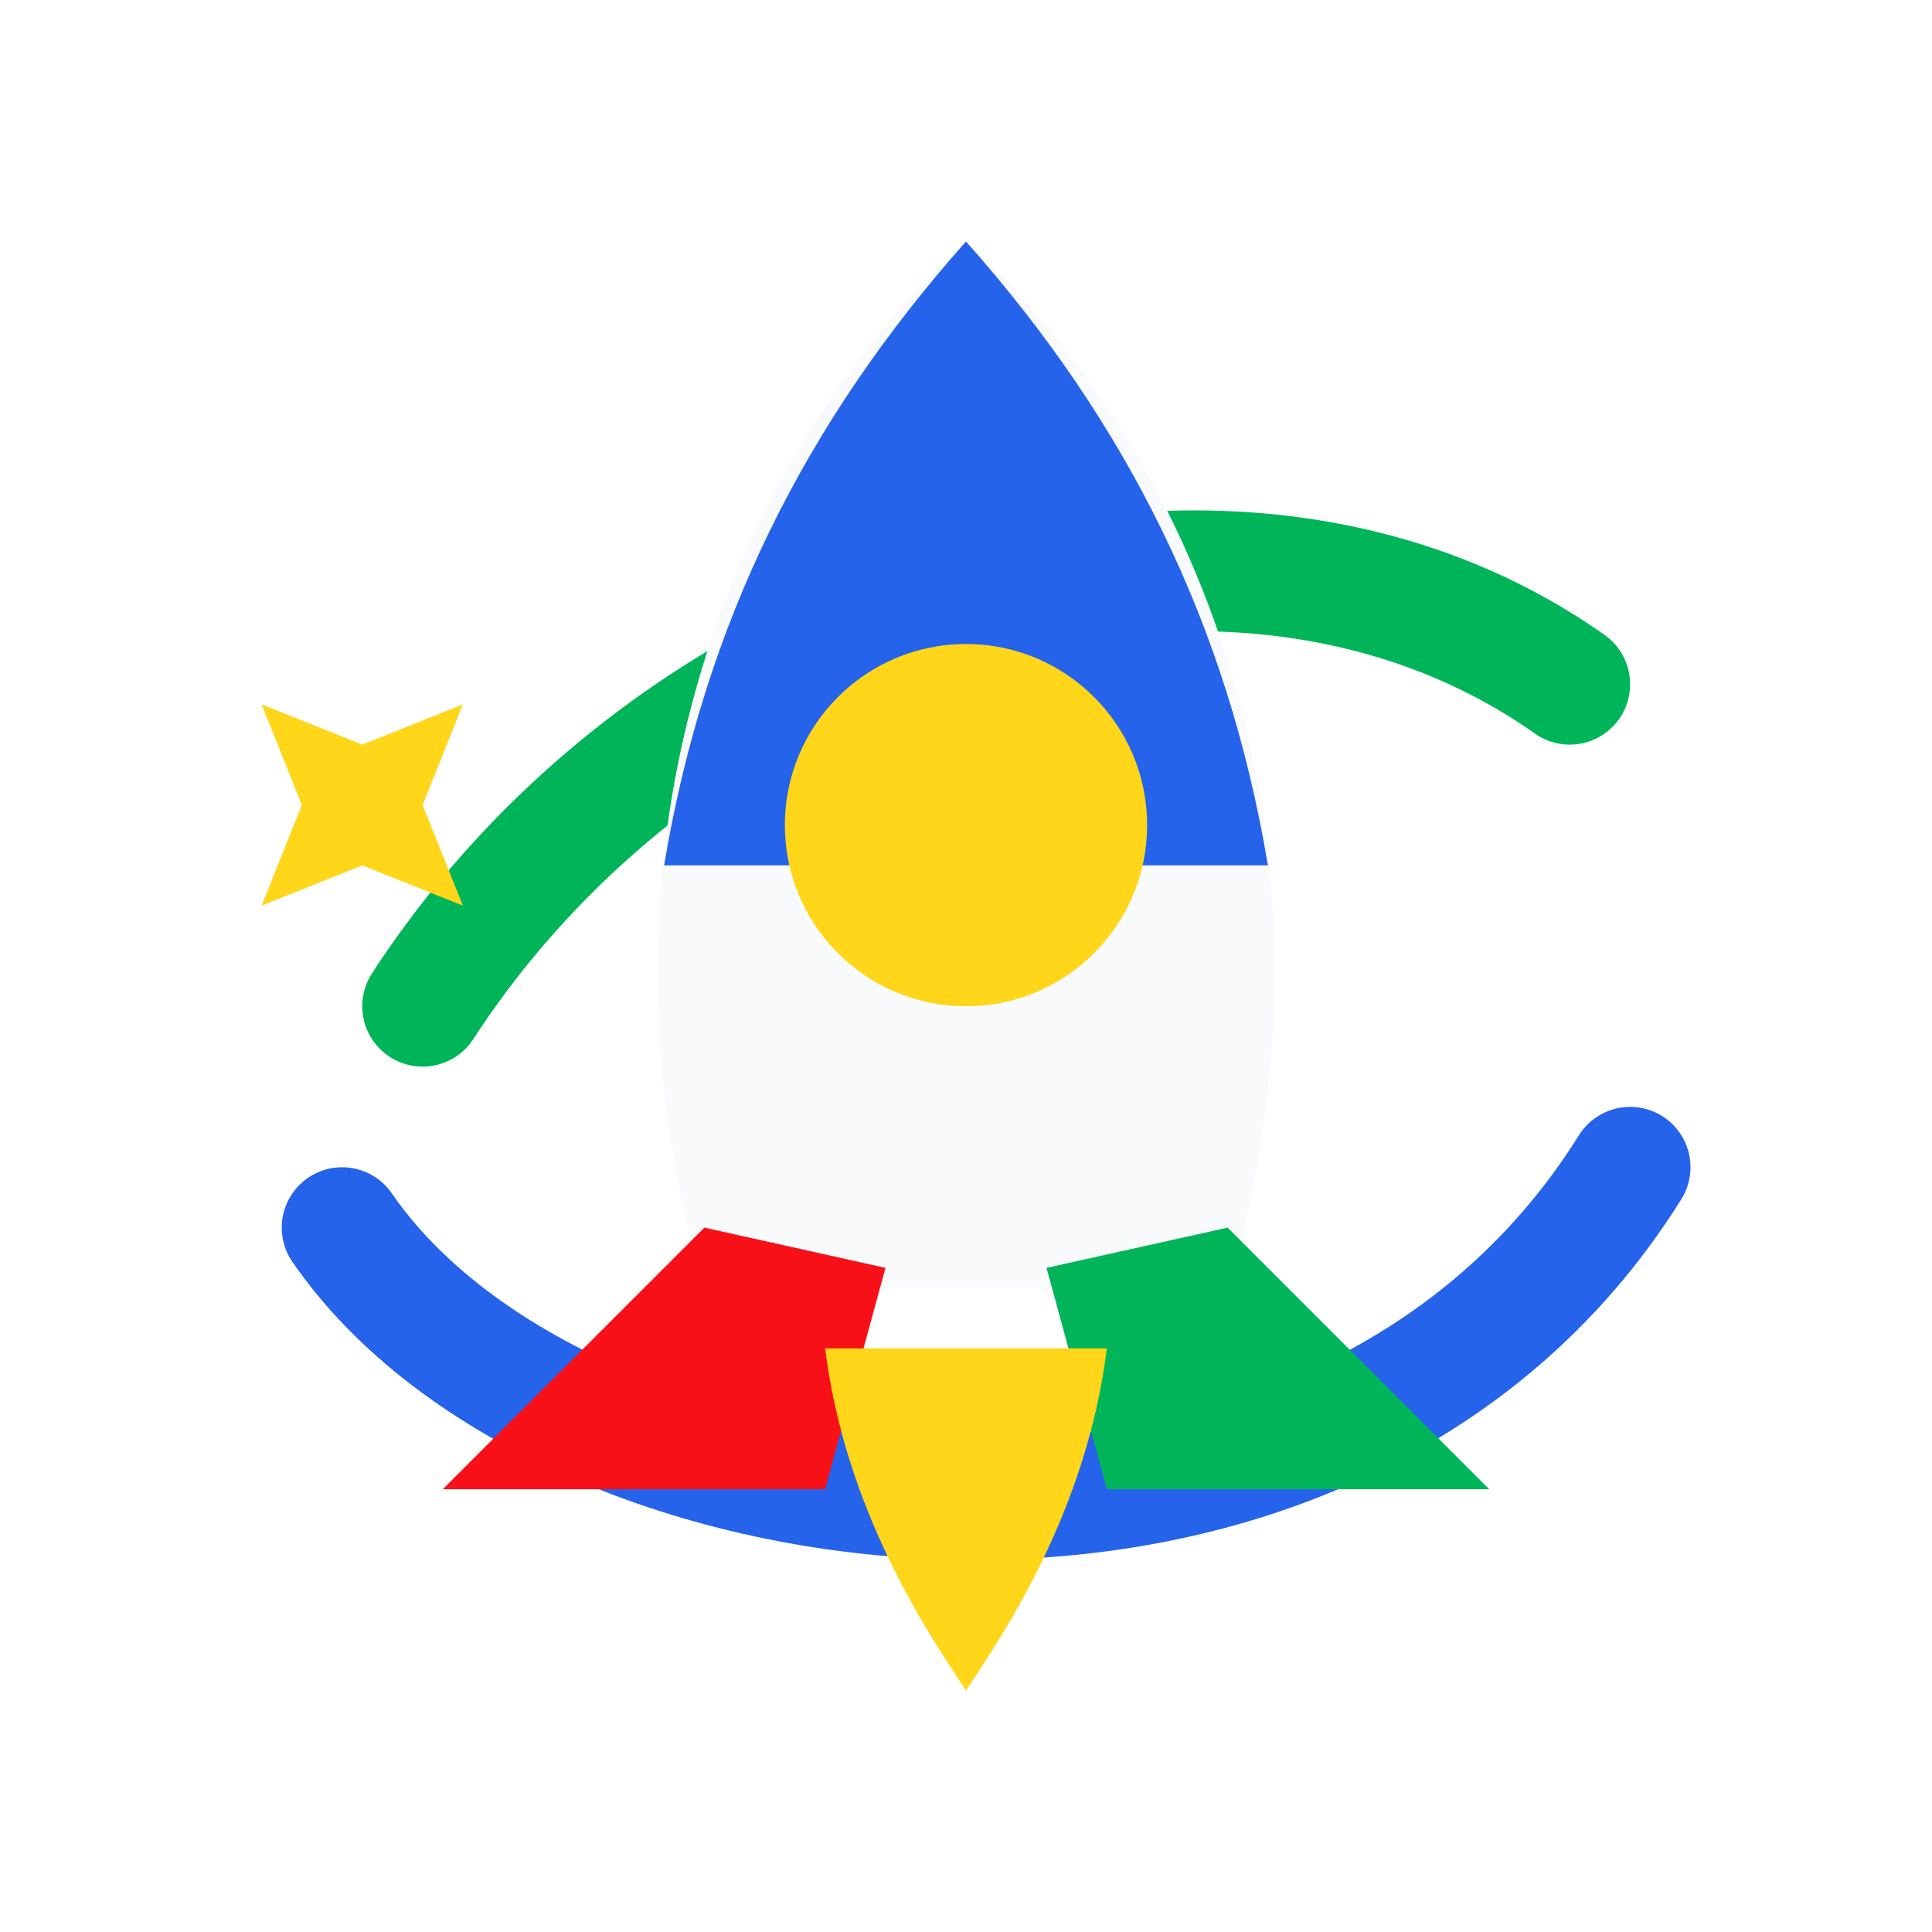
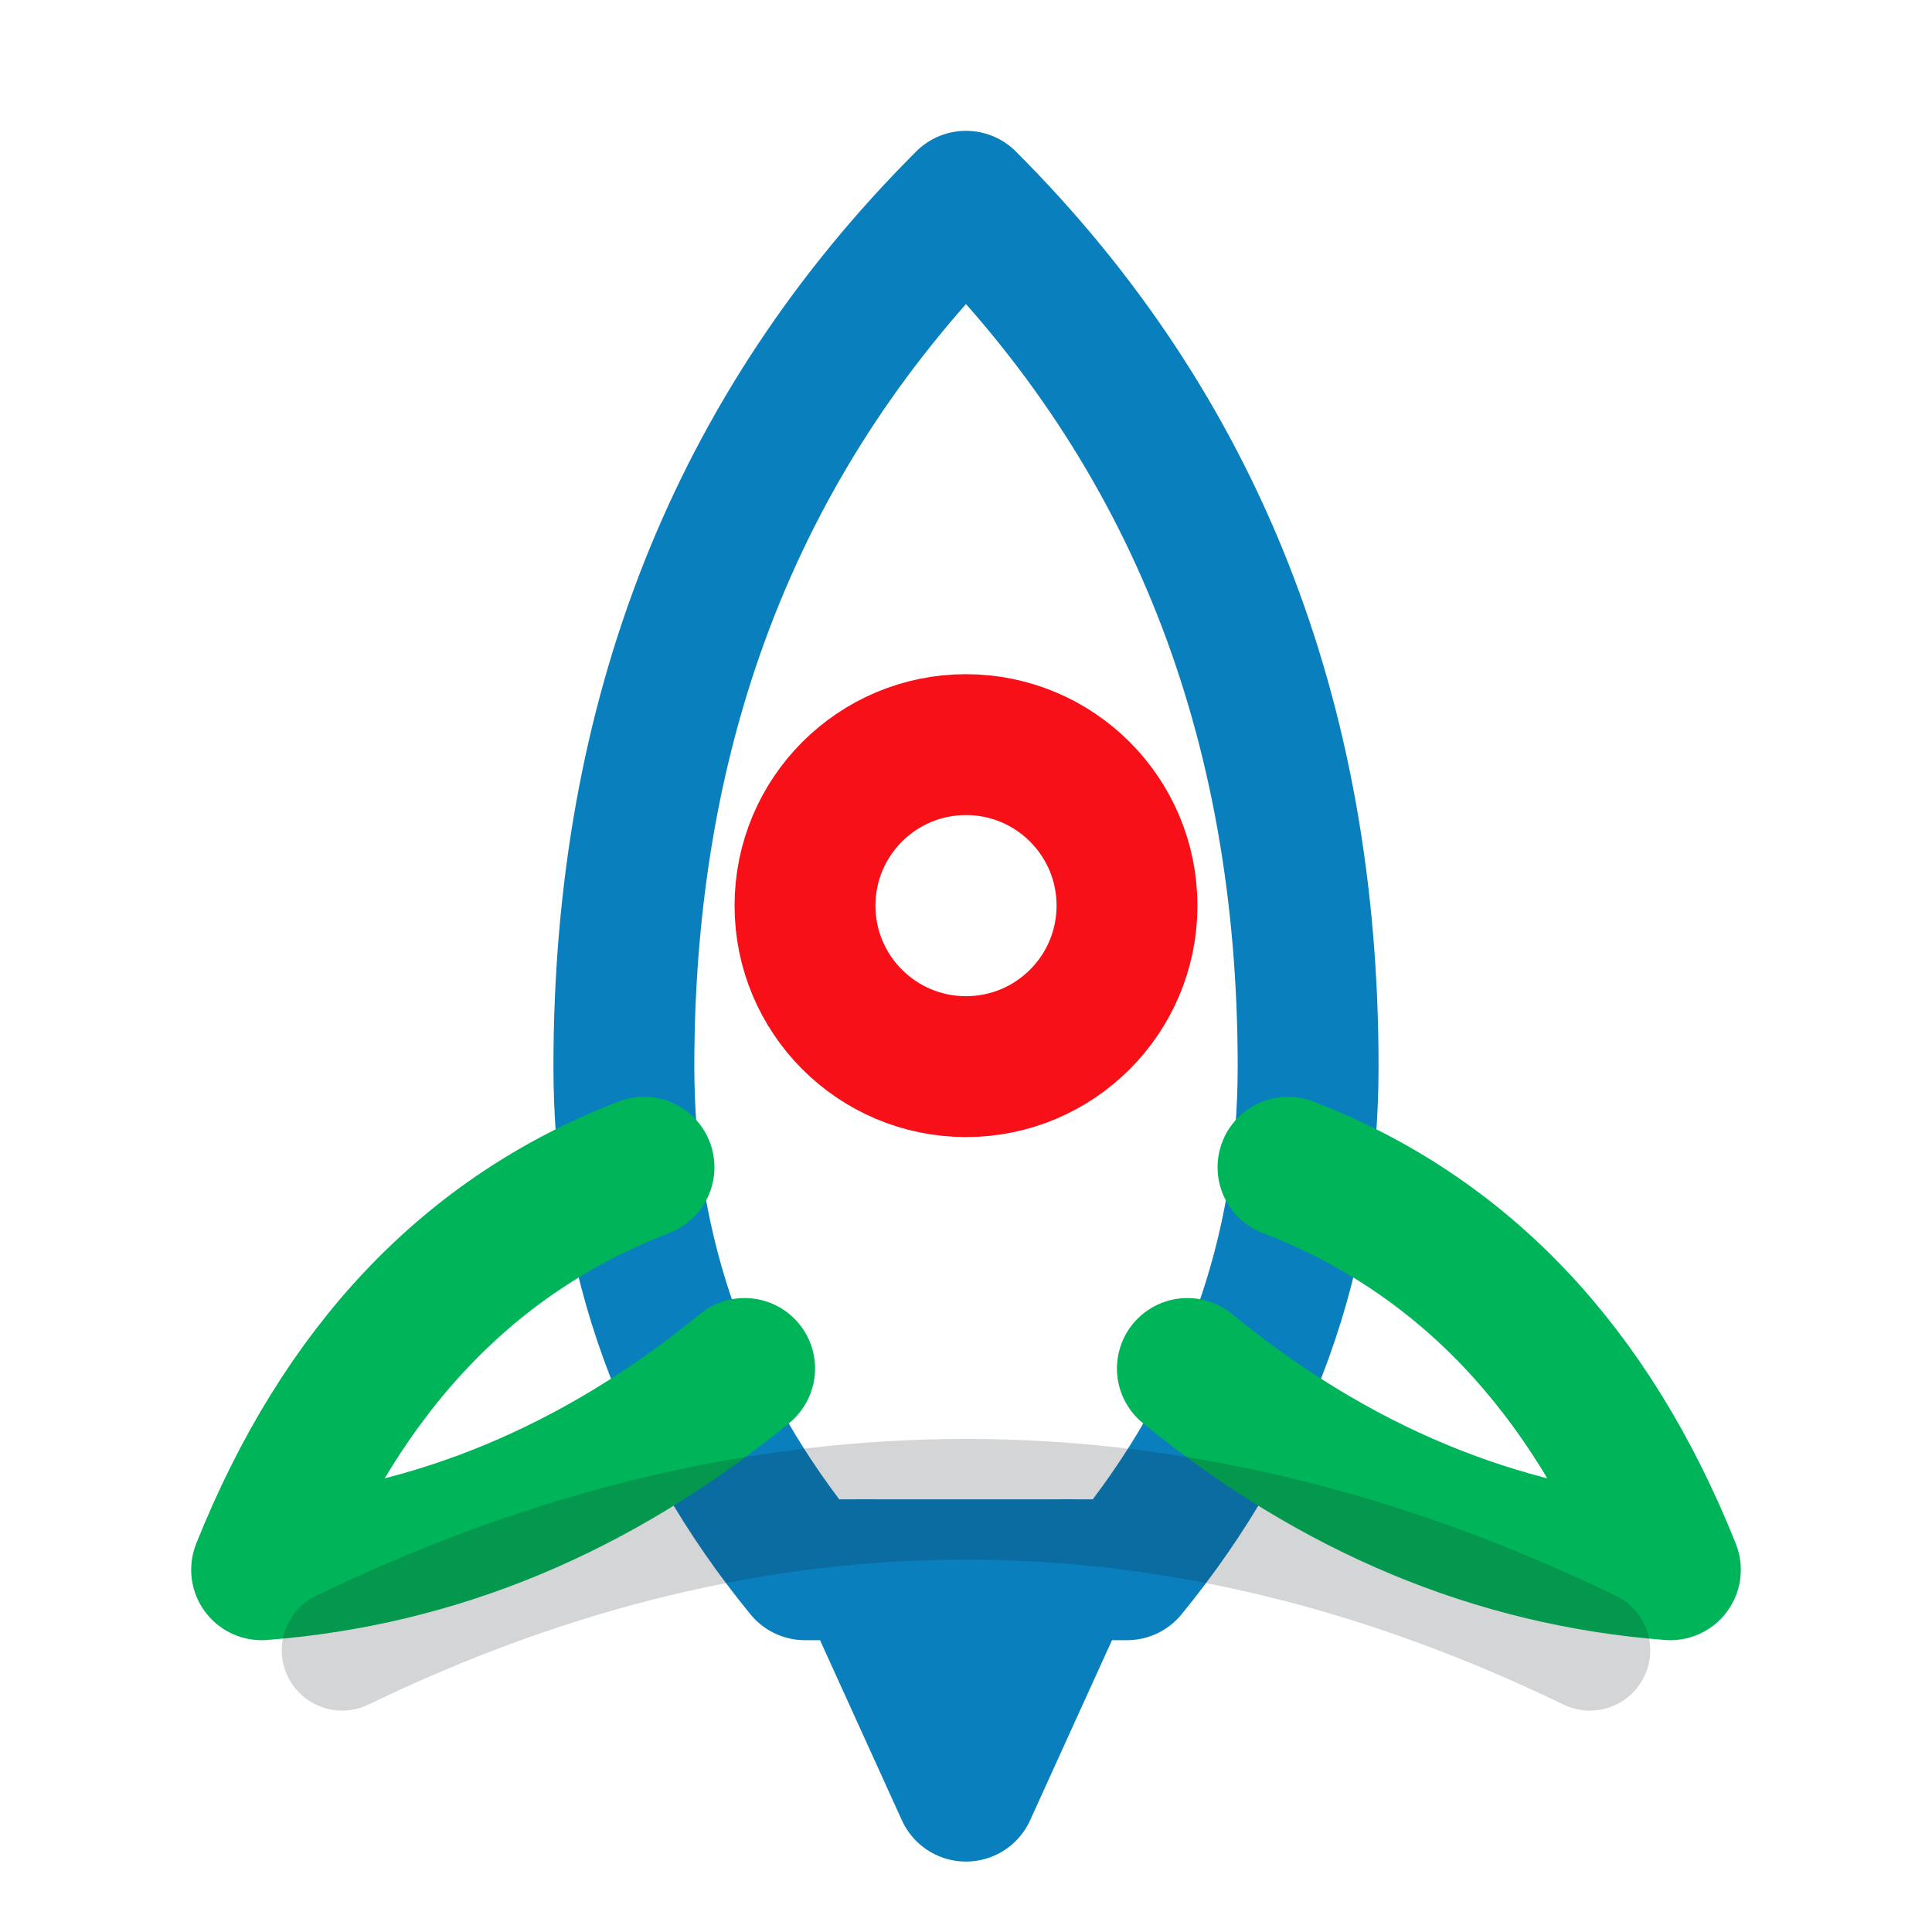
<svg xmlns="http://www.w3.org/2000/svg" viewBox="0 0 96 96" width="96" height="96" role="img" aria-labelledby="title desc">
-   <path d="M17 61C28 77 66 82 81 58" fill="none" stroke="#2563eb" stroke-width="6" stroke-linecap="round" />
-   <path d="M21 50C34 30 61 22 78 34" fill="none" stroke="#00b559" stroke-width="6" stroke-linecap="round" />
-   <path d="M48 12C61 24 67 44 61 64H35C29 44 35 24 48 12Z" fill="#f8fafc" />
-   <path d="M48 12C56 21 61 31 63 43H33C35 31 40 21 48 12Z" fill="#2563eb" />
-   <circle cx="48" cy="41" r="9" fill="#ffd619" />
-   <path d="M35 61L22 74H41L44 63Z" fill="#f81018" />
-   <path d="M61 61L74 74H55L52 63Z" fill="#00b559" />
-   <path d="M41 67C42 75 46 81 48 84C50 81 54 75 55 67Z" fill="#ffd619" />
-   <path d="M13 35L18 37L23 35L21 40L23 45L18 43L13 45L15 40Z" fill="#ffd619" />
+   <g fill="none" stroke-linecap="round" stroke-linejoin="round">
+     <path d="M48 10Q65 27 65 53Q65 67 56 78H40Q31 67 31 53Q31 27 48 10Z" stroke="#0a7fbe" stroke-width="7" />
+     <circle cx="48" cy="45" r="8" stroke="#f81018" stroke-width="7" />
+     <path d="M32 58Q19 63 13 78Q26 77 37 68" stroke="#00b559" stroke-width="7" />
+     <path d="M64 58Q77 63 83 78Q70 77 59 68" stroke="#00b559" stroke-width="7" />
+     <path d="M43 78L48 89L53 78" stroke="#0a7fbe" stroke-width="7" />
+     <path d="M17 82Q48 67 79 82" stroke="rgba(17,24,32,.18)" stroke-width="6" />
+   </g>
</svg>
